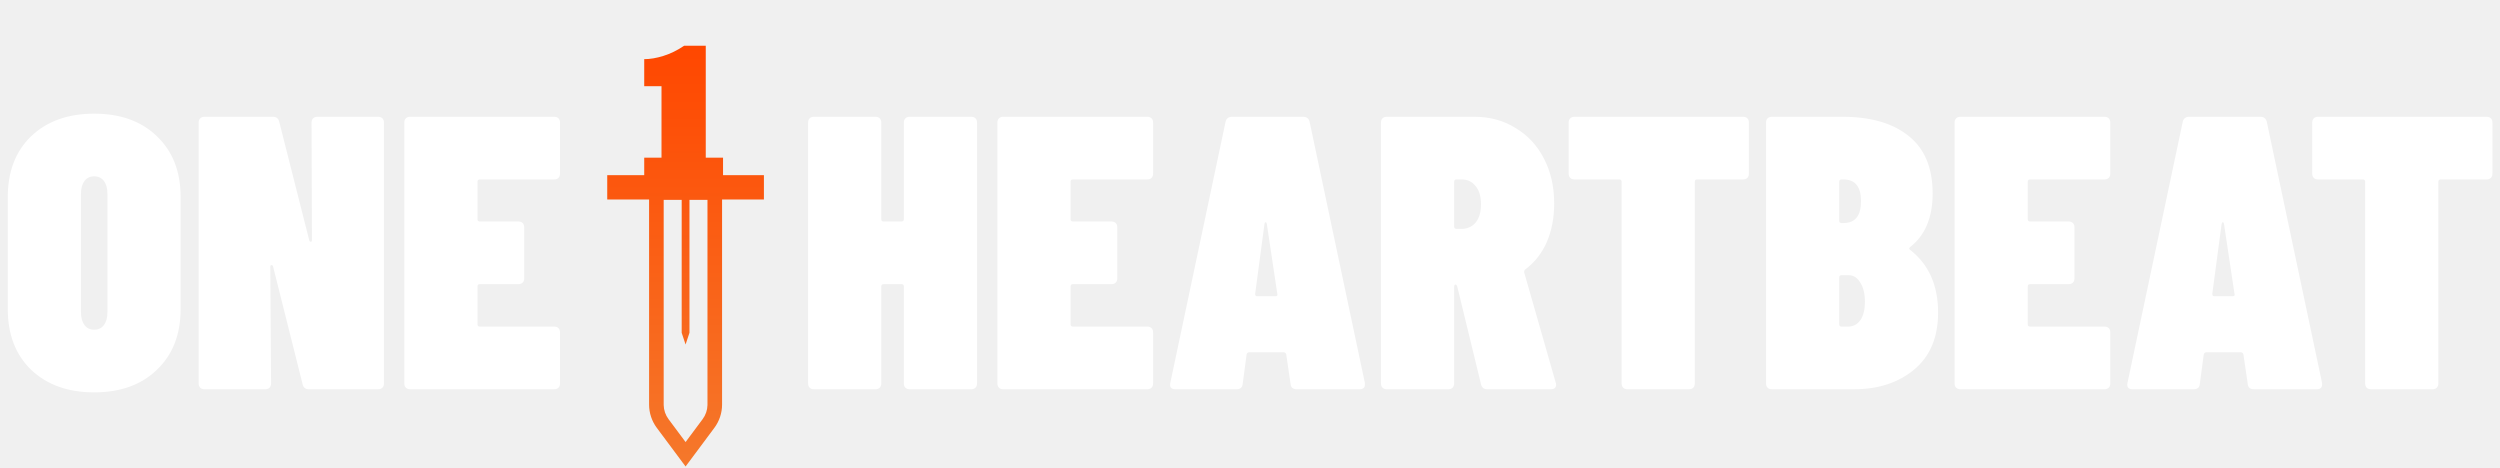
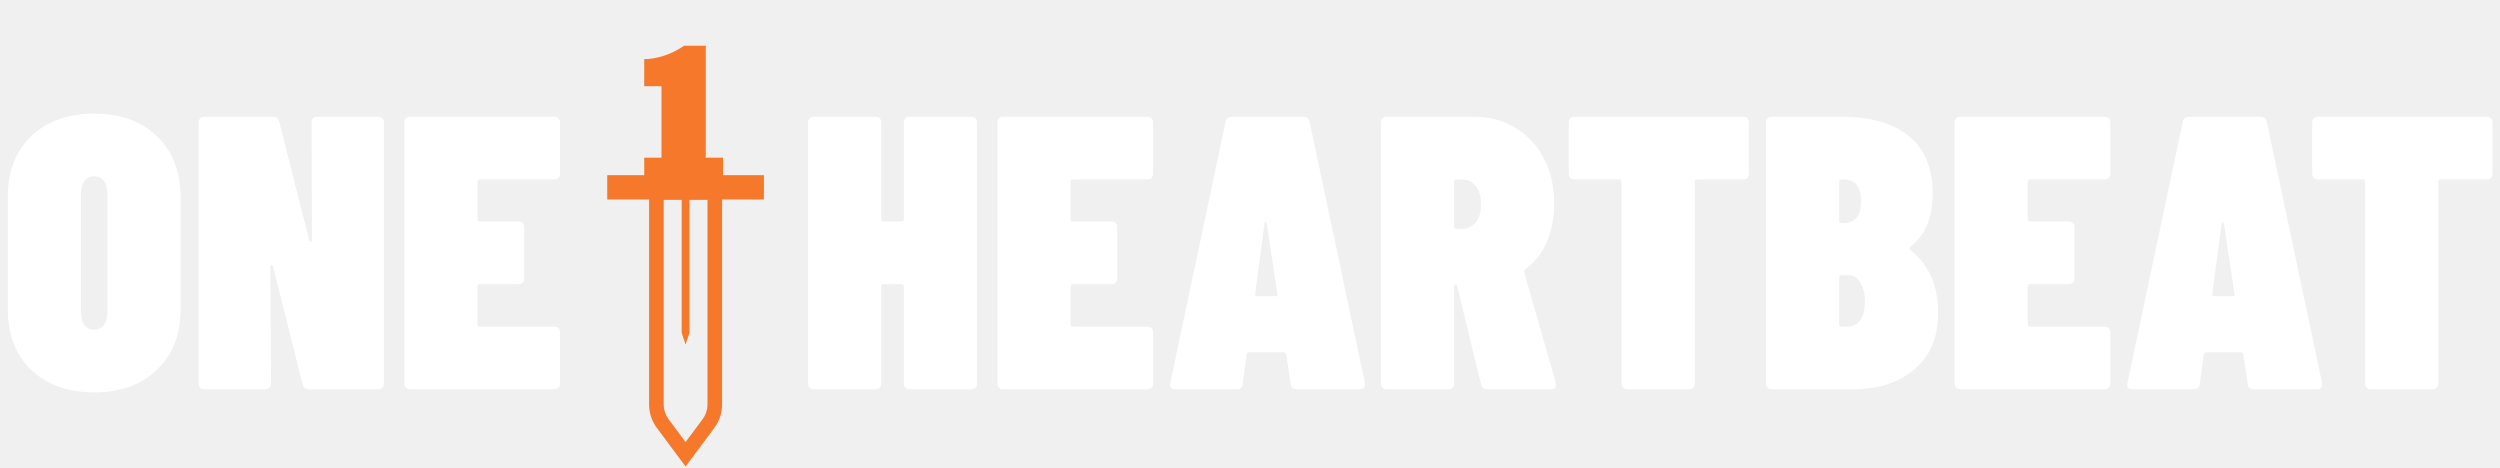
<svg xmlns="http://www.w3.org/2000/svg" width="2569" height="480" viewBox="0 0 2569 480" fill="none">
-   <path d="M662 193V162.017H679.765V88.593H662V60.794C668.063 60.794 674.689 59.662 681.88 57.398C689.07 55.135 696.12 51.669 703.029 47H725.235V162.017H743V193H662Z" fill="url(#paint0_linear_112_259)" />
-   <path d="M682 205.256V415.747L682.005 416.251C682.11 421.452 683.835 426.496 686.946 430.675L704.5 454.256L722.054 430.675C725.165 426.496 726.89 421.452 726.995 416.251L727 415.747V205.256H682ZM742 415.747C742 424.353 739.225 432.729 734.086 439.632L704.5 479.376L674.914 439.632C669.775 432.729 667 424.353 667 415.747V190.256H742V415.747Z" fill="url(#paint1_linear_112_259)" />
-   <path d="M624 180H785V205H624V180Z" fill="url(#paint2_linear_112_259)" />
-   <path d="M700.5 201H708.5V342L704.5 354L700.5 342V201Z" fill="url(#paint3_linear_112_259)" />
+   <path d="M662 193V162.017H679.765V88.593H662V60.794C668.063 60.794 674.689 59.662 681.88 57.398C689.07 55.135 696.12 51.669 703.029 47H725.235V162.017H743V193H662Z" fill="#F5782B" />
+   <path d="M682 205.256V415.747L682.005 416.251C682.11 421.452 683.835 426.496 686.946 430.675L704.5 454.256L722.054 430.675C725.165 426.496 726.89 421.452 726.995 416.251L727 415.747V205.256H682ZM742 415.747C742 424.353 739.225 432.729 734.086 439.632L704.5 479.376L674.914 439.632C669.775 432.729 667 424.353 667 415.747V190.256H742V415.747Z" fill="#F5782B" />
+   <path d="M624 180H785V205H624V180Z" fill="#F5782B" />
+   <path d="M700.5 201H708.5V342L704.5 354L700.5 342V201Z" fill="#F5782B" />
  <path d="M96.8 403.2C69.867 403.2 48.267 395.467 32 380C16 364.533 8 343.733 8 317.6V202.4C8 176.267 16 155.467 32 140C48.267 124.533 69.867 116.8 96.8 116.8C123.733 116.8 145.2 124.533 161.2 140C177.467 155.467 185.6 176.267 185.6 202.4V317.6C185.6 343.733 177.467 364.533 161.2 380C145.2 395.467 123.733 403.2 96.8 403.2ZM96.8 338.8C101.067 338.8 104.4 337.2 106.8 334C109.2 330.8 110.4 326.4 110.4 320.8V199.2C110.4 193.6 109.2 189.2 106.8 186C104.4 182.8 101.067 181.2 96.8 181.2C92.533 181.2 89.2 182.8 86.8 186C84.4 189.2 83.2 193.6 83.2 199.2V320.8C83.2 326.4 84.4 330.8 86.8 334C89.2 337.2 92.533 338.8 96.8 338.8ZM320.15 126C320.15 124.133 320.683 122.667 321.75 121.6C322.817 120.533 324.283 120 326.15 120H388.55C390.417 120 391.883 120.533 392.95 121.6C394.017 122.667 394.55 124.133 394.55 126V394C394.55 395.867 394.017 397.333 392.95 398.4C391.883 399.467 390.417 400 388.55 400H317.35C313.883 400 311.75 398.267 310.95 394.8L280.55 273.6C280.283 272.8 279.75 272.4 278.95 272.4C278.15 272.4 277.75 272.933 277.75 274L278.55 394C278.55 395.867 278.017 397.333 276.95 398.4C275.883 399.467 274.417 400 272.55 400H210.15C208.283 400 206.817 399.467 205.75 398.4C204.683 397.333 204.15 395.867 204.15 394V126C204.15 124.133 204.683 122.667 205.75 121.6C206.817 120.533 208.283 120 210.15 120H280.55C284.017 120 286.15 121.733 286.95 125.2L317.75 246.8C318.017 247.867 318.55 248.4 319.35 248.4C320.15 248.4 320.55 247.867 320.55 246.8L320.15 126ZM575.478 178.4C575.478 180.267 574.945 181.733 573.878 182.8C572.811 183.867 571.345 184.4 569.478 184.4H493.078C491.478 184.4 490.678 185.2 490.678 186.8V225.2C490.678 226.8 491.478 227.6 493.078 227.6H532.678C534.545 227.6 536.011 228.133 537.078 229.2C538.145 230.267 538.678 231.733 538.678 233.6V286C538.678 287.867 538.145 289.333 537.078 290.4C536.011 291.467 534.545 292 532.678 292H493.078C491.478 292 490.678 292.8 490.678 294.4V333.2C490.678 334.8 491.478 335.6 493.078 335.6H569.478C571.345 335.6 572.811 336.133 573.878 337.2C574.945 338.267 575.478 339.733 575.478 341.6V394C575.478 395.867 574.945 397.333 573.878 398.4C572.811 399.467 571.345 400 569.478 400H421.478C419.611 400 418.145 399.467 417.078 398.4C416.011 397.333 415.478 395.867 415.478 394V126C415.478 124.133 416.011 122.667 417.078 121.6C418.145 120.533 419.611 120 421.478 120H569.478C571.345 120 572.811 120.533 573.878 121.6C574.945 122.667 575.478 124.133 575.478 126V178.4Z" fill="white" />
  <path d="M928.8 126C928.8 124.133 929.333 122.667 930.4 121.6C931.467 120.533 932.933 120 934.8 120H998C999.867 120 1001.33 120.533 1002.4 121.6C1003.47 122.667 1004 124.133 1004 126V394C1004 395.867 1003.47 397.333 1002.4 398.4C1001.33 399.467 999.867 400 998 400H934.8C932.933 400 931.467 399.467 930.4 398.4C929.333 397.333 928.8 395.867 928.8 394V294.4C928.8 292.8 928 292 926.4 292H908C906.4 292 905.6 292.8 905.6 294.4V394C905.6 395.867 905.067 397.333 904 398.4C902.933 399.467 901.467 400 899.6 400H836.4C834.533 400 833.067 399.467 832 398.4C830.933 397.333 830.4 395.867 830.4 394V126C830.4 124.133 830.933 122.667 832 121.6C833.067 120.533 834.533 120 836.4 120H899.6C901.467 120 902.933 120.533 904 121.6C905.067 122.667 905.6 124.133 905.6 126V225.2C905.6 226.8 906.4 227.6 908 227.6H926.4C928 227.6 928.8 226.8 928.8 225.2V126ZM1184.93 178.4C1184.93 180.267 1184.4 181.733 1183.33 182.8C1182.26 183.867 1180.8 184.4 1178.93 184.4H1102.53C1100.93 184.4 1100.13 185.2 1100.13 186.8V225.2C1100.13 226.8 1100.93 227.6 1102.53 227.6H1142.13C1144 227.6 1145.46 228.133 1146.53 229.2C1147.6 230.267 1148.13 231.733 1148.13 233.6V286C1148.13 287.867 1147.6 289.333 1146.53 290.4C1145.46 291.467 1144 292 1142.13 292H1102.53C1100.93 292 1100.13 292.8 1100.13 294.4V333.2C1100.13 334.8 1100.93 335.6 1102.53 335.6H1178.93C1180.8 335.6 1182.26 336.133 1183.33 337.2C1184.4 338.267 1184.93 339.733 1184.93 341.6V394C1184.93 395.867 1184.4 397.333 1183.33 398.4C1182.26 399.467 1180.8 400 1178.93 400H1030.93C1029.06 400 1027.6 399.467 1026.53 398.4C1025.46 397.333 1024.93 395.867 1024.93 394V126C1024.93 124.133 1025.46 122.667 1026.53 121.6C1027.6 120.533 1029.06 120 1030.93 120H1178.93C1180.8 120 1182.26 120.533 1183.33 121.6C1184.4 122.667 1184.93 124.133 1184.93 126V178.4ZM1332.57 400C1328.57 400 1326.44 398.133 1326.17 394.4L1321.77 364.4C1321.77 363.867 1321.51 363.333 1320.97 362.8C1320.44 362.267 1319.77 362 1318.97 362H1283.77C1282.97 362 1282.31 362.267 1281.77 362.8C1281.24 363.333 1280.97 363.867 1280.97 364.4L1276.97 394.4C1276.71 398.133 1274.57 400 1270.57 400H1207.77C1203.51 400 1201.77 397.867 1202.57 393.6L1259.37 125.2C1260.17 121.733 1262.44 120 1266.17 120H1338.97C1342.71 120 1344.97 121.733 1345.77 125.2L1402.57 393.6V395.2C1402.57 398.4 1400.71 400 1396.97 400H1332.57ZM1289.77 302C1289.77 303.6 1290.44 304.4 1291.77 304.4H1310.57C1312.44 304.4 1313.11 303.6 1312.57 302L1301.77 230C1301.51 228.933 1301.11 228.4 1300.57 228.4C1300.04 228.4 1299.64 228.933 1299.37 230L1289.77 302ZM1528.27 400C1524.81 400 1522.67 398.267 1521.87 394.8L1497.47 294.4C1496.94 293.067 1496.41 292.4 1495.87 292.4C1494.81 292.4 1494.27 293.2 1494.27 294.8V394C1494.27 395.867 1493.74 397.333 1492.67 398.4C1491.61 399.467 1490.14 400 1488.27 400H1425.07C1423.21 400 1421.74 399.467 1420.67 398.4C1419.61 397.333 1419.07 395.867 1419.07 394V126C1419.07 124.133 1419.61 122.667 1420.67 121.6C1421.74 120.533 1423.21 120 1425.07 120H1515.07C1531.07 120 1545.21 123.867 1557.47 131.6C1570.01 139.067 1579.74 149.6 1586.67 163.2C1593.61 176.533 1597.07 191.867 1597.07 209.2C1597.07 223.867 1594.54 237.067 1589.47 248.8C1584.41 260.267 1577.07 269.6 1567.47 276.8C1566.41 277.6 1566.01 278.667 1566.27 280L1598.67 393.2C1598.94 393.733 1599.07 394.4 1599.07 395.2C1599.07 398.4 1597.21 400 1593.47 400H1528.27ZM1496.67 184.4C1495.07 184.4 1494.27 185.2 1494.27 186.8V232.8C1494.27 234.4 1495.07 235.2 1496.67 235.2H1501.87C1507.74 235.2 1512.54 233.067 1516.27 228.8C1520.01 224.267 1521.87 218 1521.87 210C1521.87 201.733 1520.01 195.467 1516.27 191.2C1512.81 186.667 1508.01 184.4 1501.87 184.4H1496.67ZM1791.17 120C1793.03 120 1794.5 120.533 1795.57 121.6C1796.63 122.667 1797.17 124.133 1797.17 126V178.4C1797.17 180.267 1796.63 181.733 1795.57 182.8C1794.5 183.867 1793.03 184.4 1791.17 184.4H1743.97C1742.37 184.4 1741.57 185.2 1741.57 186.8V394C1741.57 395.867 1741.03 397.333 1739.97 398.4C1738.9 399.467 1737.43 400 1735.57 400H1672.37C1670.5 400 1669.03 399.467 1667.97 398.4C1666.9 397.333 1666.37 395.867 1666.37 394V186.8C1666.37 185.2 1665.57 184.4 1663.97 184.4H1617.97C1616.1 184.4 1614.63 183.867 1613.57 182.8C1612.5 181.733 1611.97 180.267 1611.97 178.4V126C1611.97 124.133 1612.5 122.667 1613.57 121.6C1614.63 120.533 1616.1 120 1617.97 120H1791.17ZM1991.58 321.2C1991.58 346.533 1983.44 366 1967.18 379.6C1950.91 393.2 1930.24 400 1905.18 400H1820.78C1818.91 400 1817.44 399.467 1816.38 398.4C1815.31 397.333 1814.78 395.867 1814.78 394V126C1814.78 124.133 1815.31 122.667 1816.38 121.6C1817.44 120.533 1818.91 120 1820.78 120H1893.18C1922.24 120 1944.91 126.533 1961.18 139.6C1977.71 152.667 1985.98 172.4 1985.98 198.8C1985.98 223.333 1978.38 241.6 1963.18 253.6C1961.84 254.667 1961.58 255.6 1962.38 256.4C1981.84 271.333 1991.58 292.933 1991.58 321.2ZM1892.38 184.4C1890.78 184.4 1889.98 185.2 1889.98 186.8V226.8C1889.98 228.4 1890.78 229.2 1892.38 229.2H1894.38C1906.38 229.2 1912.38 221.733 1912.38 206.8C1912.38 191.867 1906.38 184.4 1894.38 184.4H1892.38ZM1899.18 335.6C1904.24 335.6 1908.38 333.467 1911.58 329.2C1914.78 324.667 1916.38 318.267 1916.38 310C1916.38 301.733 1914.78 295.2 1911.58 290.4C1908.64 285.333 1904.64 282.8 1899.58 282.8H1892.38C1890.78 282.8 1889.98 283.6 1889.98 285.2V333.2C1889.98 334.8 1890.78 335.6 1892.38 335.6H1899.18ZM2168.53 178.4C2168.53 180.267 2167.99 181.733 2166.93 182.8C2165.86 183.867 2164.39 184.4 2162.53 184.4H2086.13C2084.53 184.4 2083.73 185.2 2083.73 186.8V225.2C2083.73 226.8 2084.53 227.6 2086.13 227.6H2125.73C2127.59 227.6 2129.06 228.133 2130.13 229.2C2131.19 230.267 2131.73 231.733 2131.73 233.6V286C2131.73 287.867 2131.19 289.333 2130.13 290.4C2129.06 291.467 2127.59 292 2125.73 292H2086.13C2084.53 292 2083.73 292.8 2083.73 294.4V333.2C2083.73 334.8 2084.53 335.6 2086.13 335.6H2162.53C2164.39 335.6 2165.86 336.133 2166.93 337.2C2167.99 338.267 2168.53 339.733 2168.53 341.6V394C2168.53 395.867 2167.99 397.333 2166.93 398.4C2165.86 399.467 2164.39 400 2162.53 400H2014.53C2012.66 400 2011.19 399.467 2010.13 398.4C2009.06 397.333 2008.53 395.867 2008.53 394V126C2008.53 124.133 2009.06 122.667 2010.13 121.6C2011.19 120.533 2012.66 120 2014.53 120H2162.53C2164.39 120 2165.86 120.533 2166.93 121.6C2167.99 122.667 2168.53 124.133 2168.53 126V178.4ZM2316.17 400C2312.17 400 2310.03 398.133 2309.77 394.4L2305.37 364.4C2305.37 363.867 2305.1 363.333 2304.57 362.8C2304.03 362.267 2303.37 362 2302.57 362H2267.37C2266.57 362 2265.9 362.267 2265.37 362.8C2264.83 363.333 2264.57 363.867 2264.57 364.4L2260.57 394.4C2260.3 398.133 2258.17 400 2254.17 400H2191.37C2187.1 400 2185.37 397.867 2186.17 393.6L2242.97 125.2C2243.77 121.733 2246.03 120 2249.77 120H2322.57C2326.3 120 2328.57 121.733 2329.37 125.2L2386.17 393.6V395.2C2386.17 398.4 2384.3 400 2380.57 400H2316.17ZM2273.37 302C2273.37 303.6 2274.03 304.4 2275.37 304.4H2294.17C2296.03 304.4 2296.7 303.6 2296.17 302L2285.37 230C2285.1 228.933 2284.7 228.4 2284.17 228.4C2283.63 228.4 2283.23 228.933 2282.97 230L2273.37 302ZM2555.23 120C2557.09 120 2558.56 120.533 2559.63 121.6C2560.69 122.667 2561.23 124.133 2561.23 126V178.4C2561.23 180.267 2560.69 181.733 2559.63 182.8C2558.56 183.867 2557.09 184.4 2555.23 184.4H2508.03C2506.43 184.4 2505.63 185.2 2505.63 186.8V394C2505.63 395.867 2505.09 397.333 2504.03 398.4C2502.96 399.467 2501.49 400 2499.63 400H2436.43C2434.56 400 2433.09 399.467 2432.03 398.4C2430.96 397.333 2430.43 395.867 2430.43 394V186.8C2430.43 185.2 2429.63 184.4 2428.03 184.4H2382.03C2380.16 184.4 2378.69 183.867 2377.63 182.8C2376.56 181.733 2376.03 180.267 2376.03 178.4V126C2376.03 124.133 2376.56 122.667 2377.63 121.6C2378.69 120.533 2380.16 120 2382.03 120H2555.23Z" fill="white" />
-   <defs>
-     <linearGradient id="paint0_linear_112_259" x1="704.5" y1="479.376" x2="704.5" y2="47" gradientUnits="userSpaceOnUse">
-       <stop stop-color="#F5782B" />
-       <stop offset="1" stop-color="#FF4700" />
-     </linearGradient>
-     <linearGradient id="paint1_linear_112_259" x1="704.5" y1="479.376" x2="704.5" y2="47" gradientUnits="userSpaceOnUse">
-       <stop stop-color="#F5782B" />
-       <stop offset="1" stop-color="#FF4700" />
-     </linearGradient>
-     <linearGradient id="paint2_linear_112_259" x1="704.5" y1="479.376" x2="704.5" y2="47" gradientUnits="userSpaceOnUse">
-       <stop stop-color="#F5782B" />
-       <stop offset="1" stop-color="#FF4700" />
-     </linearGradient>
-     <linearGradient id="paint3_linear_112_259" x1="704.5" y1="479.376" x2="704.5" y2="47" gradientUnits="userSpaceOnUse">
-       <stop stop-color="#F5782B" />
-       <stop offset="1" stop-color="#FF4700" />
-     </linearGradient>
-   </defs>
</svg>
